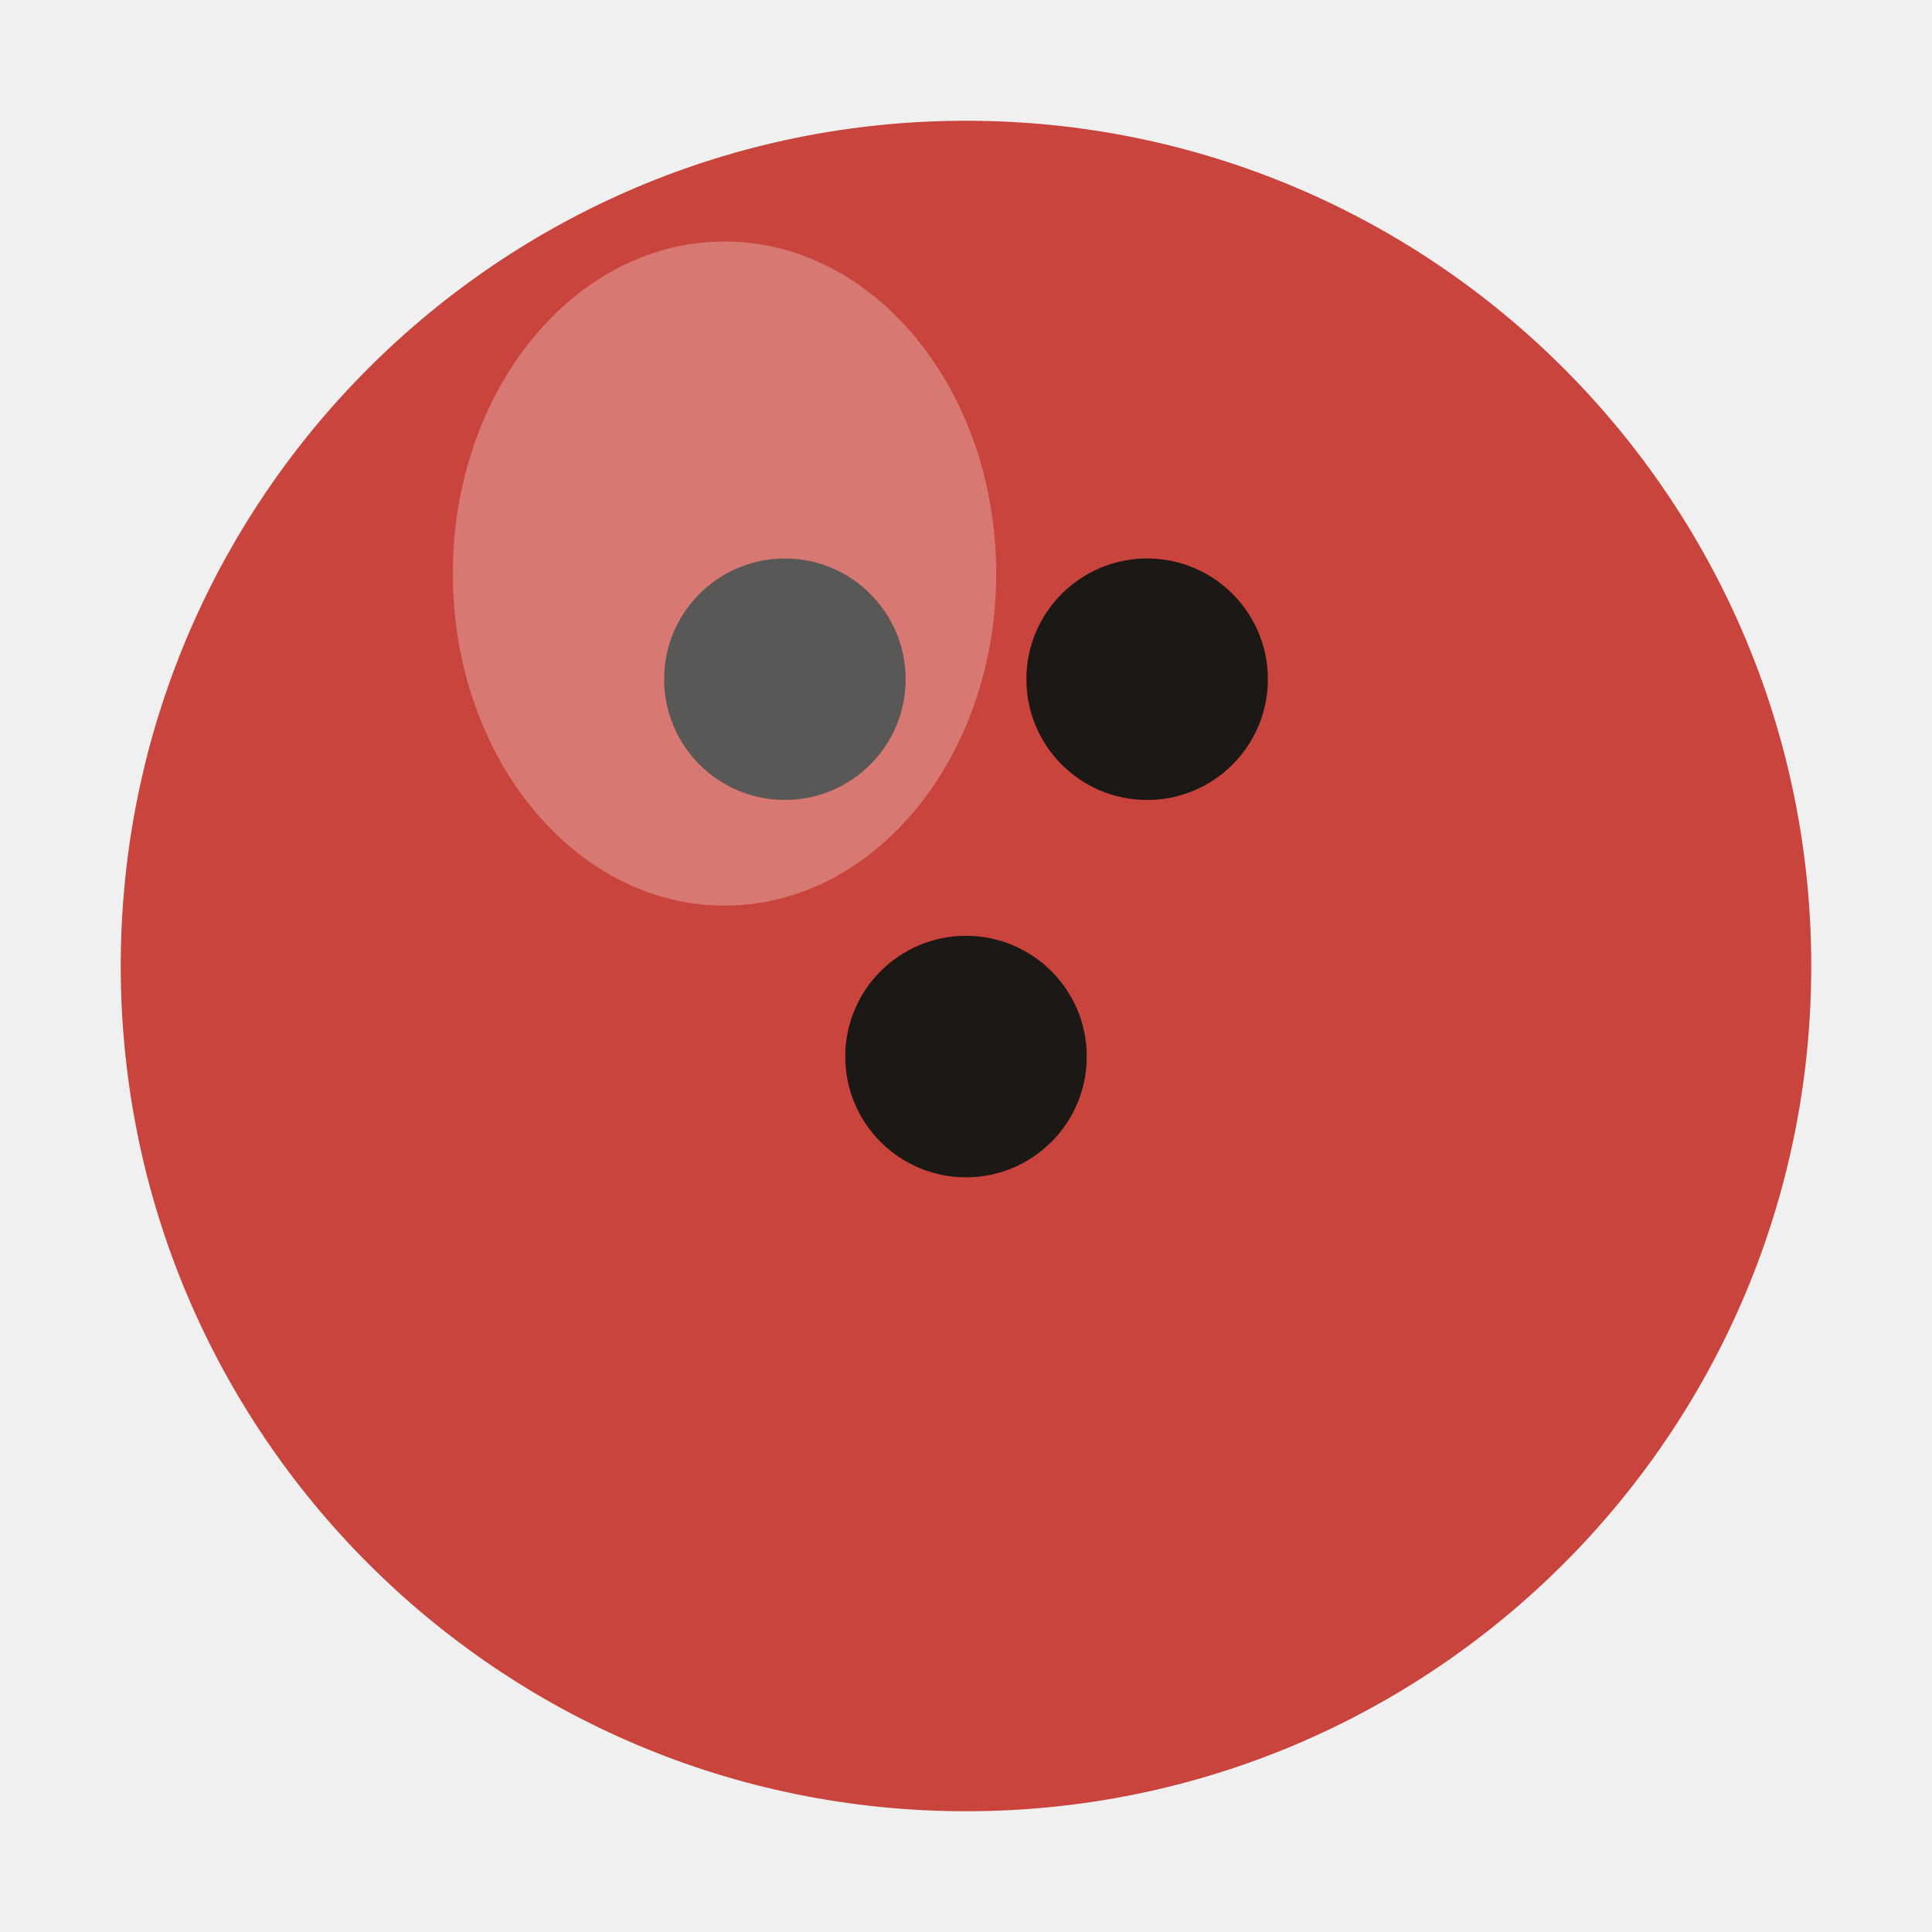
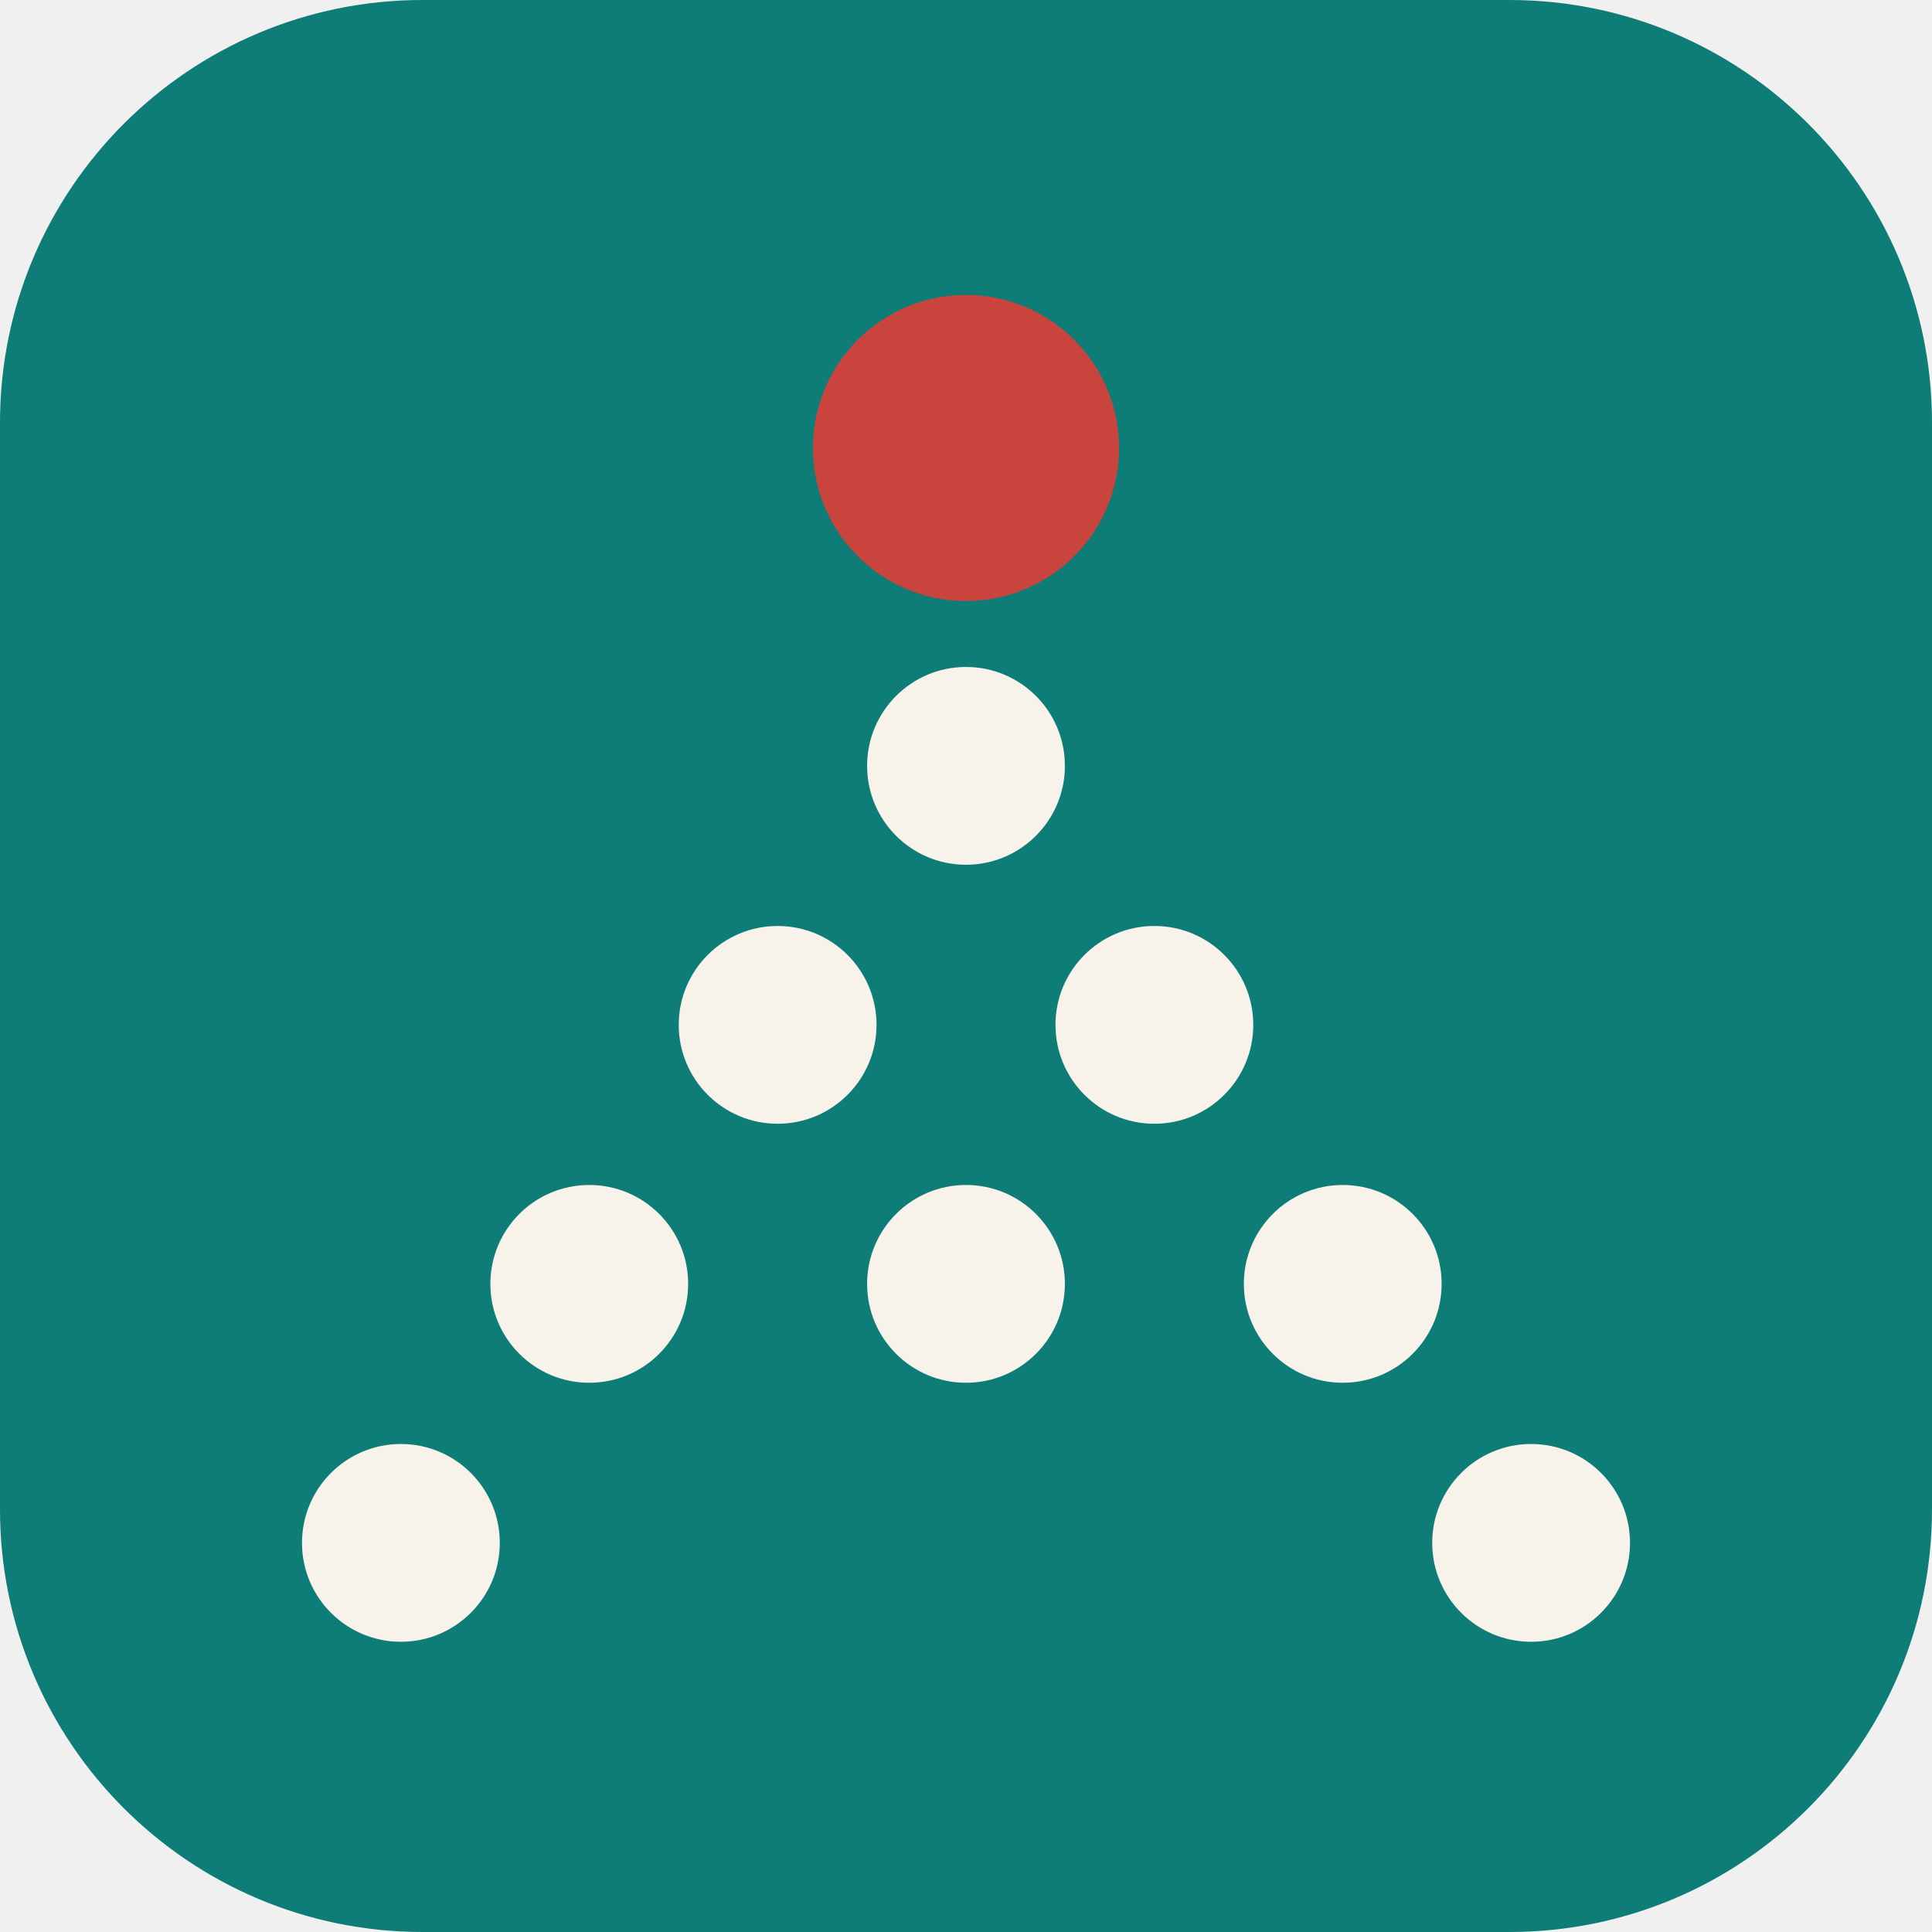
<svg xmlns="http://www.w3.org/2000/svg" viewBox="0 0 128 128">
-   <circle cx="64" cy="64" r="56" class="ball" />
-   <circle cx="52" cy="45" r="8" class="hole" />
-   <circle cx="76" cy="45" r="8" class="hole" />
-   <circle cx="64" cy="70" r="8" class="hole" />
-   <ellipse cx="48" cy="38" rx="18" ry="22" class="shine" opacity="0.28" />
+   <rect width="128" height="128" rx="28" class="badge" />
+   <g transform="translate(64,64) scale(1.56) translate(-32,-32)">
+     <circle cx="32" cy="10" r="6.5" class="ball" />
+     <circle cx="32" cy="23.5" r="4.2" class="pin" />
+     <circle cx="24" cy="34.5" r="4.2" class="pin" />
+     <circle cx="40" cy="34.5" r="4.2" class="pin" />
+     <circle cx="16" cy="45.5" r="4.2" class="pin" />
+     <circle cx="32" cy="45.5" r="4.2" class="pin" />
+     <circle cx="48" cy="45.5" r="4.2" class="pin" />
+     <circle cx="8" cy="56.5" r="4.2" class="pin" />
+     <circle cx="56" cy="56.5" r="4.2" class="pin" />
+   </g>
  <style>
+     .badge { fill: #0e7c77; }
+     .pin { fill: #f7f3ea; }
    .ball { fill: #c8443c; }
-     .hole { fill: #1b1815; }
-     .shine { fill: #ffffff; }

    @media (prefers-color-scheme: dark) {
-       .ball { fill: #e4635a; }
-       .hole { fill: #141210; }
+       .badge { fill: #17948d; }
+       .ball { fill: #cd453d; }
    }
  </style>
</svg>
